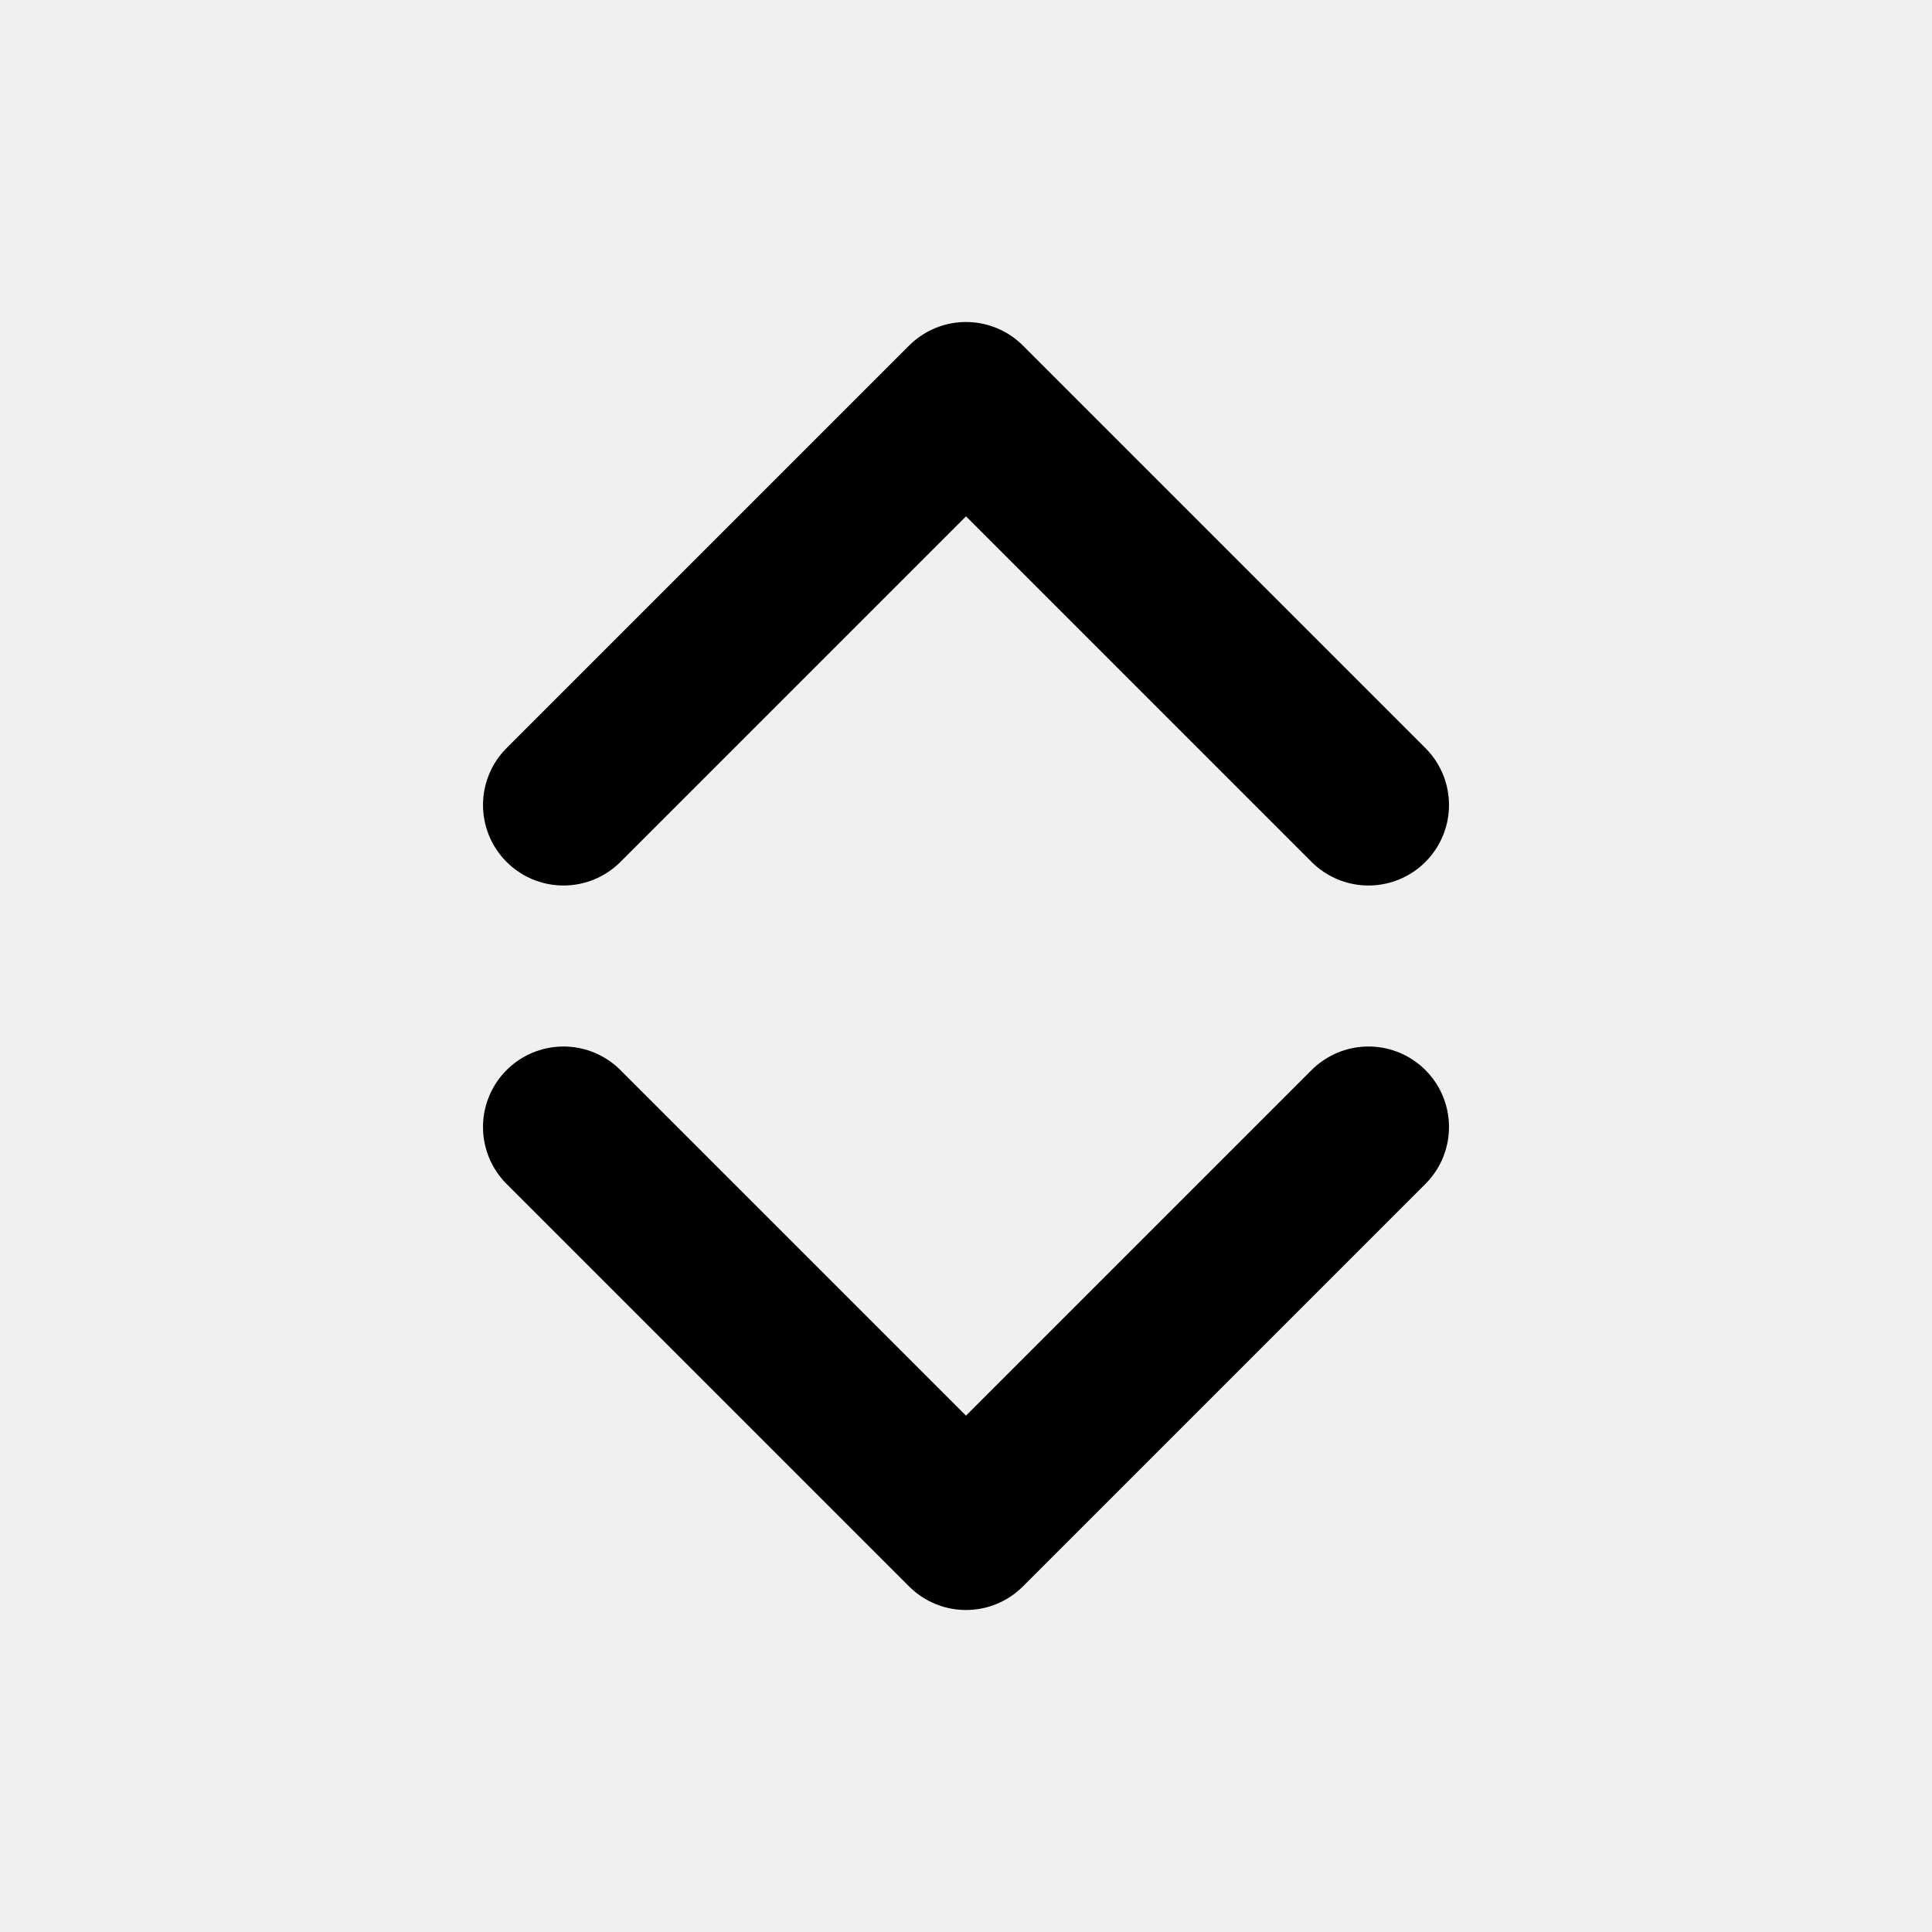
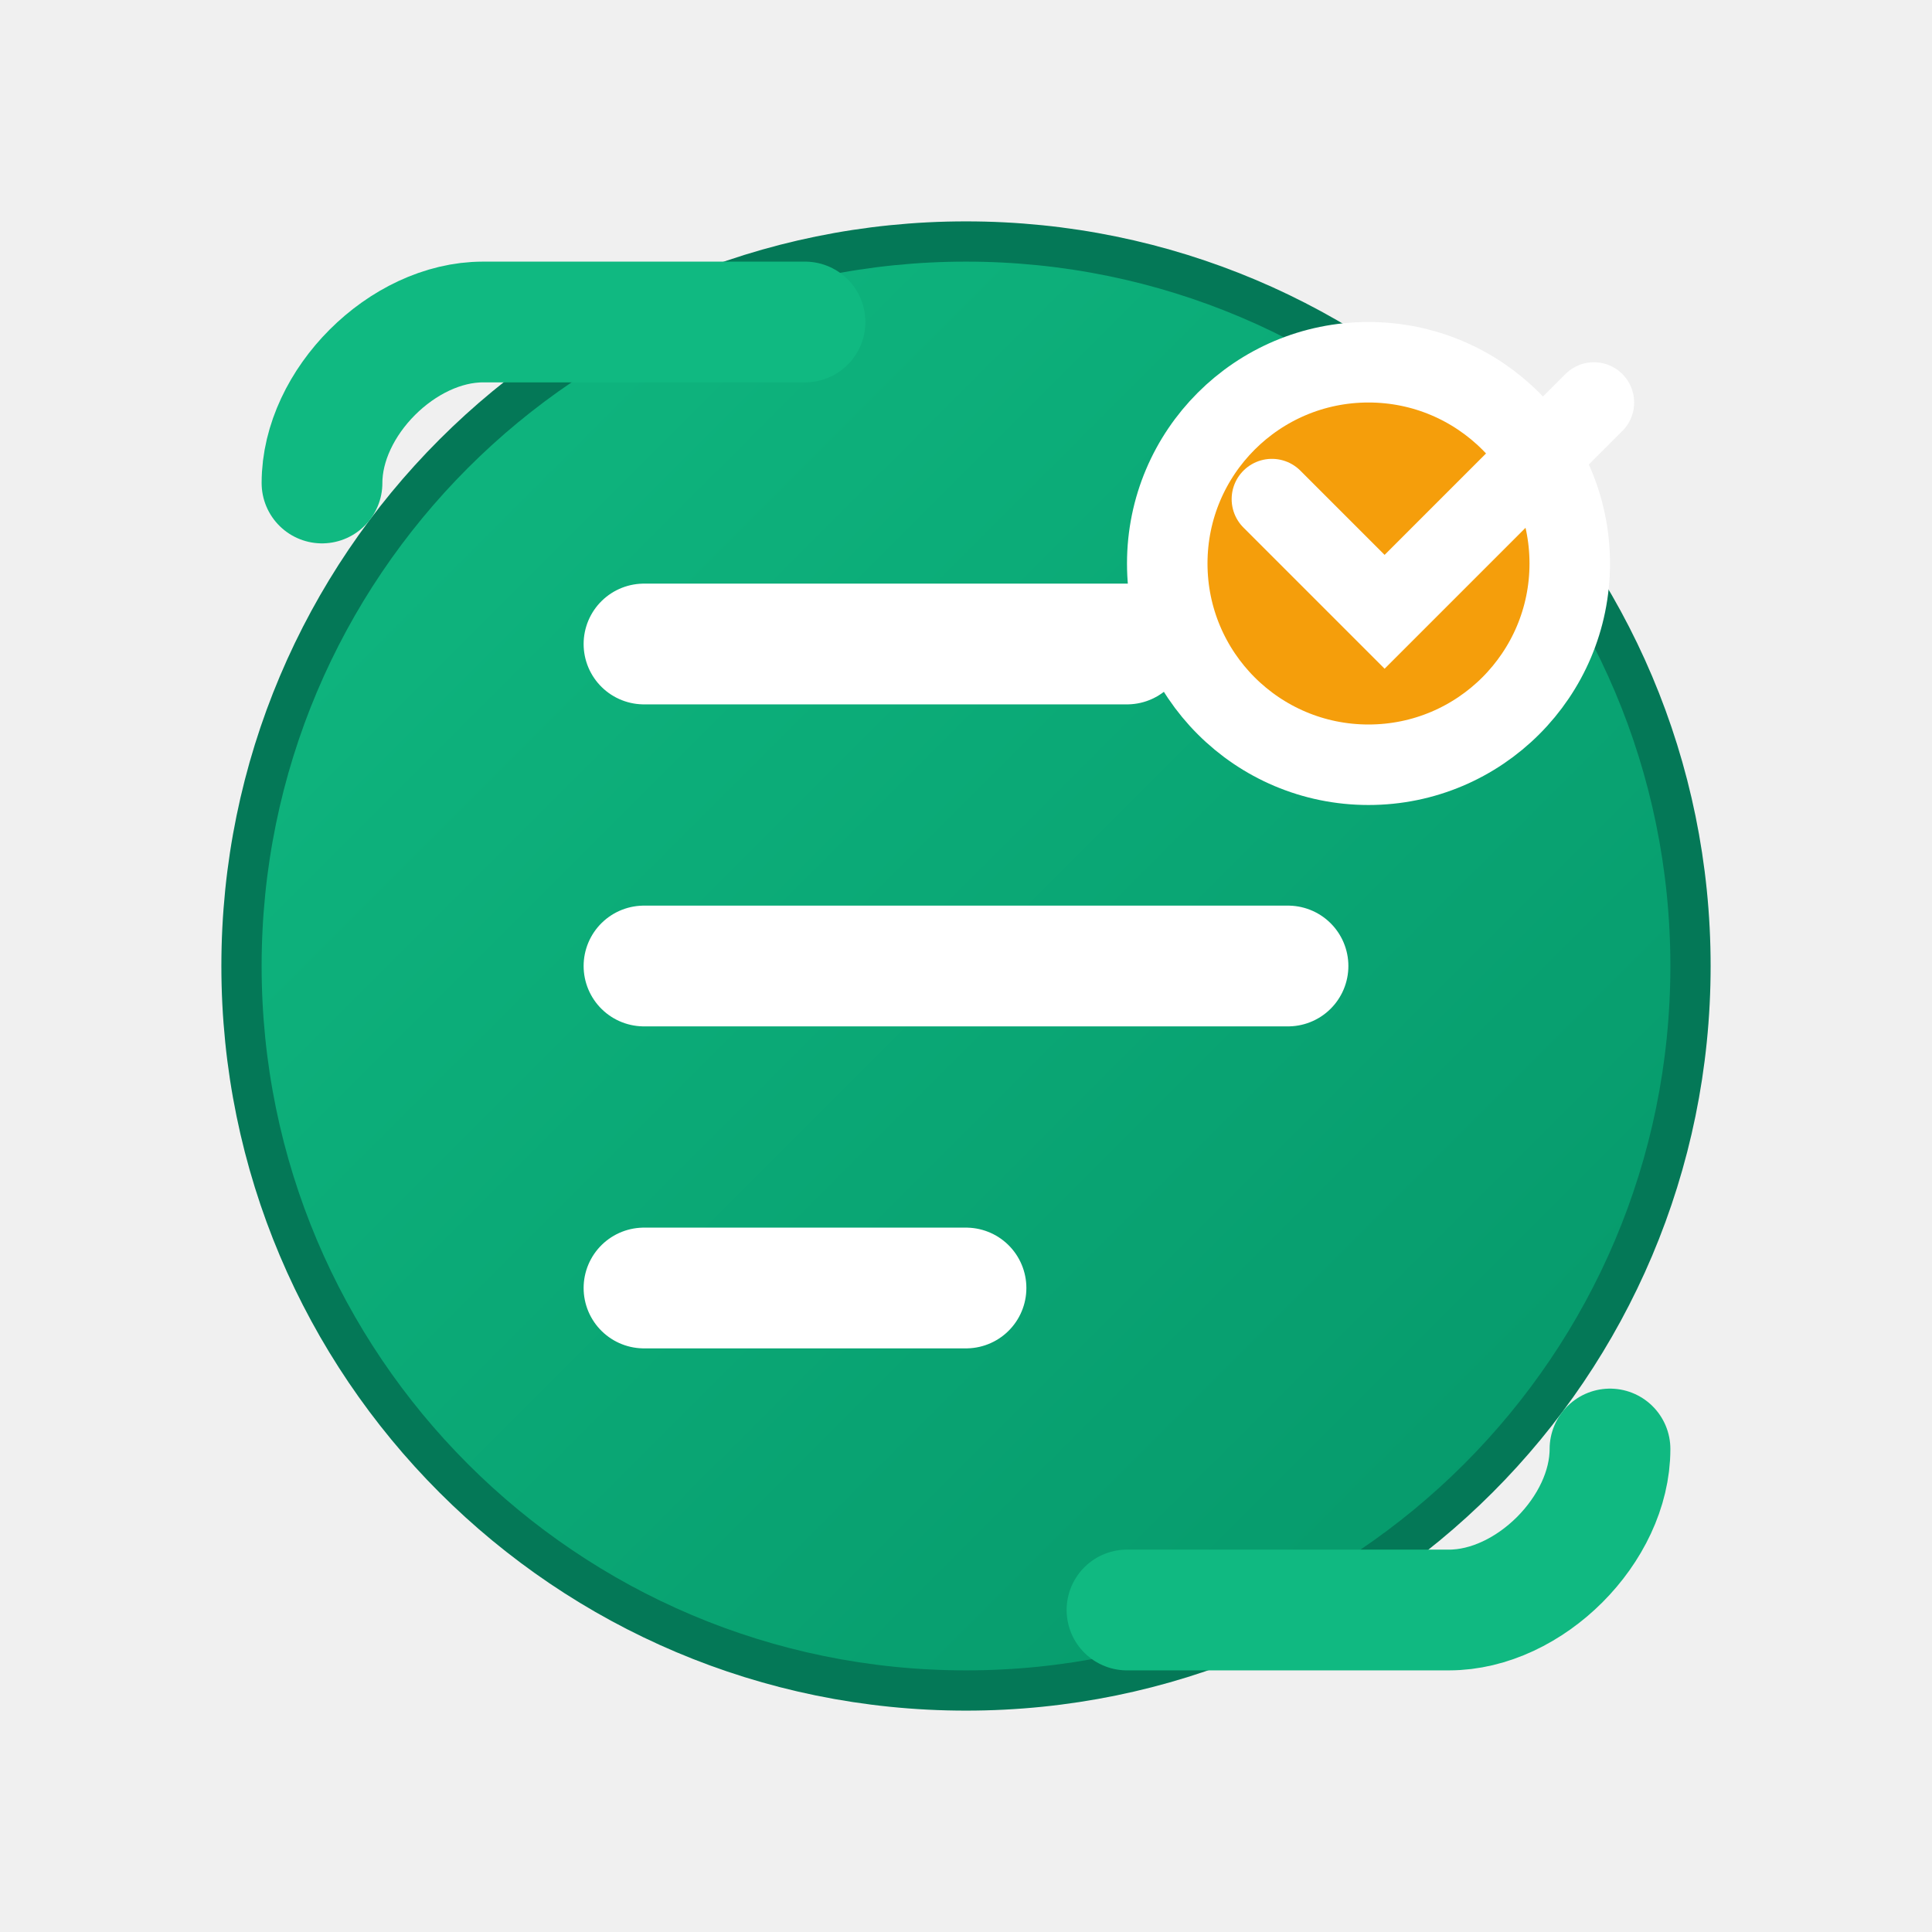
- <svg xmlns="http://www.w3.org/2000/svg" width="24" height="24" viewBox="0 0 24 24" fill="none" stroke="currentColor" stroke-width="2" stroke-linecap="round" stroke-linejoin="round">
-   <path d="M7 10l5-5 5 5" />
-   <path d="M7 14l5 5 5-5" />
+ <svg xmlns="http://www.w3.org/2000/svg" width="24" height="24" viewBox="0 0 24 24" fill="none">
+   <defs>
+     <linearGradient id="paraphraseGradient" x1="0%" y1="0%" x2="100%" y2="100%">
+       <stop offset="0%" style="stop-color:#10B981;stop-opacity:1" />
+       <stop offset="100%" style="stop-color:#059669;stop-opacity:1" />
+     </linearGradient>
+   </defs>
+   <circle cx="12" cy="12" r="9" fill="url(#paraphraseGradient)" stroke="#047857" stroke-width="0.5" />
+   <path d="M8 12h8M8 8h6M8 16h4" stroke="white" stroke-width="1.5" stroke-linecap="round" />
+   <circle cx="17" cy="7" r="2.5" fill="#F59E0B" stroke="white" stroke-width="1" />
+   <path d="M15.8 6.2l1.4 1.4 2.6-2.6" stroke="white" stroke-width="1" fill="none" stroke-linecap="round" />
+   <path d="M4 6c0-1 1-2 2-2h4" stroke="#10B981" stroke-width="1.5" fill="none" stroke-linecap="round" />
+   <path d="M20 18c0 1-1 2-2 2h-4" stroke="#10B981" stroke-width="1.5" fill="none" stroke-linecap="round" />
</svg>
